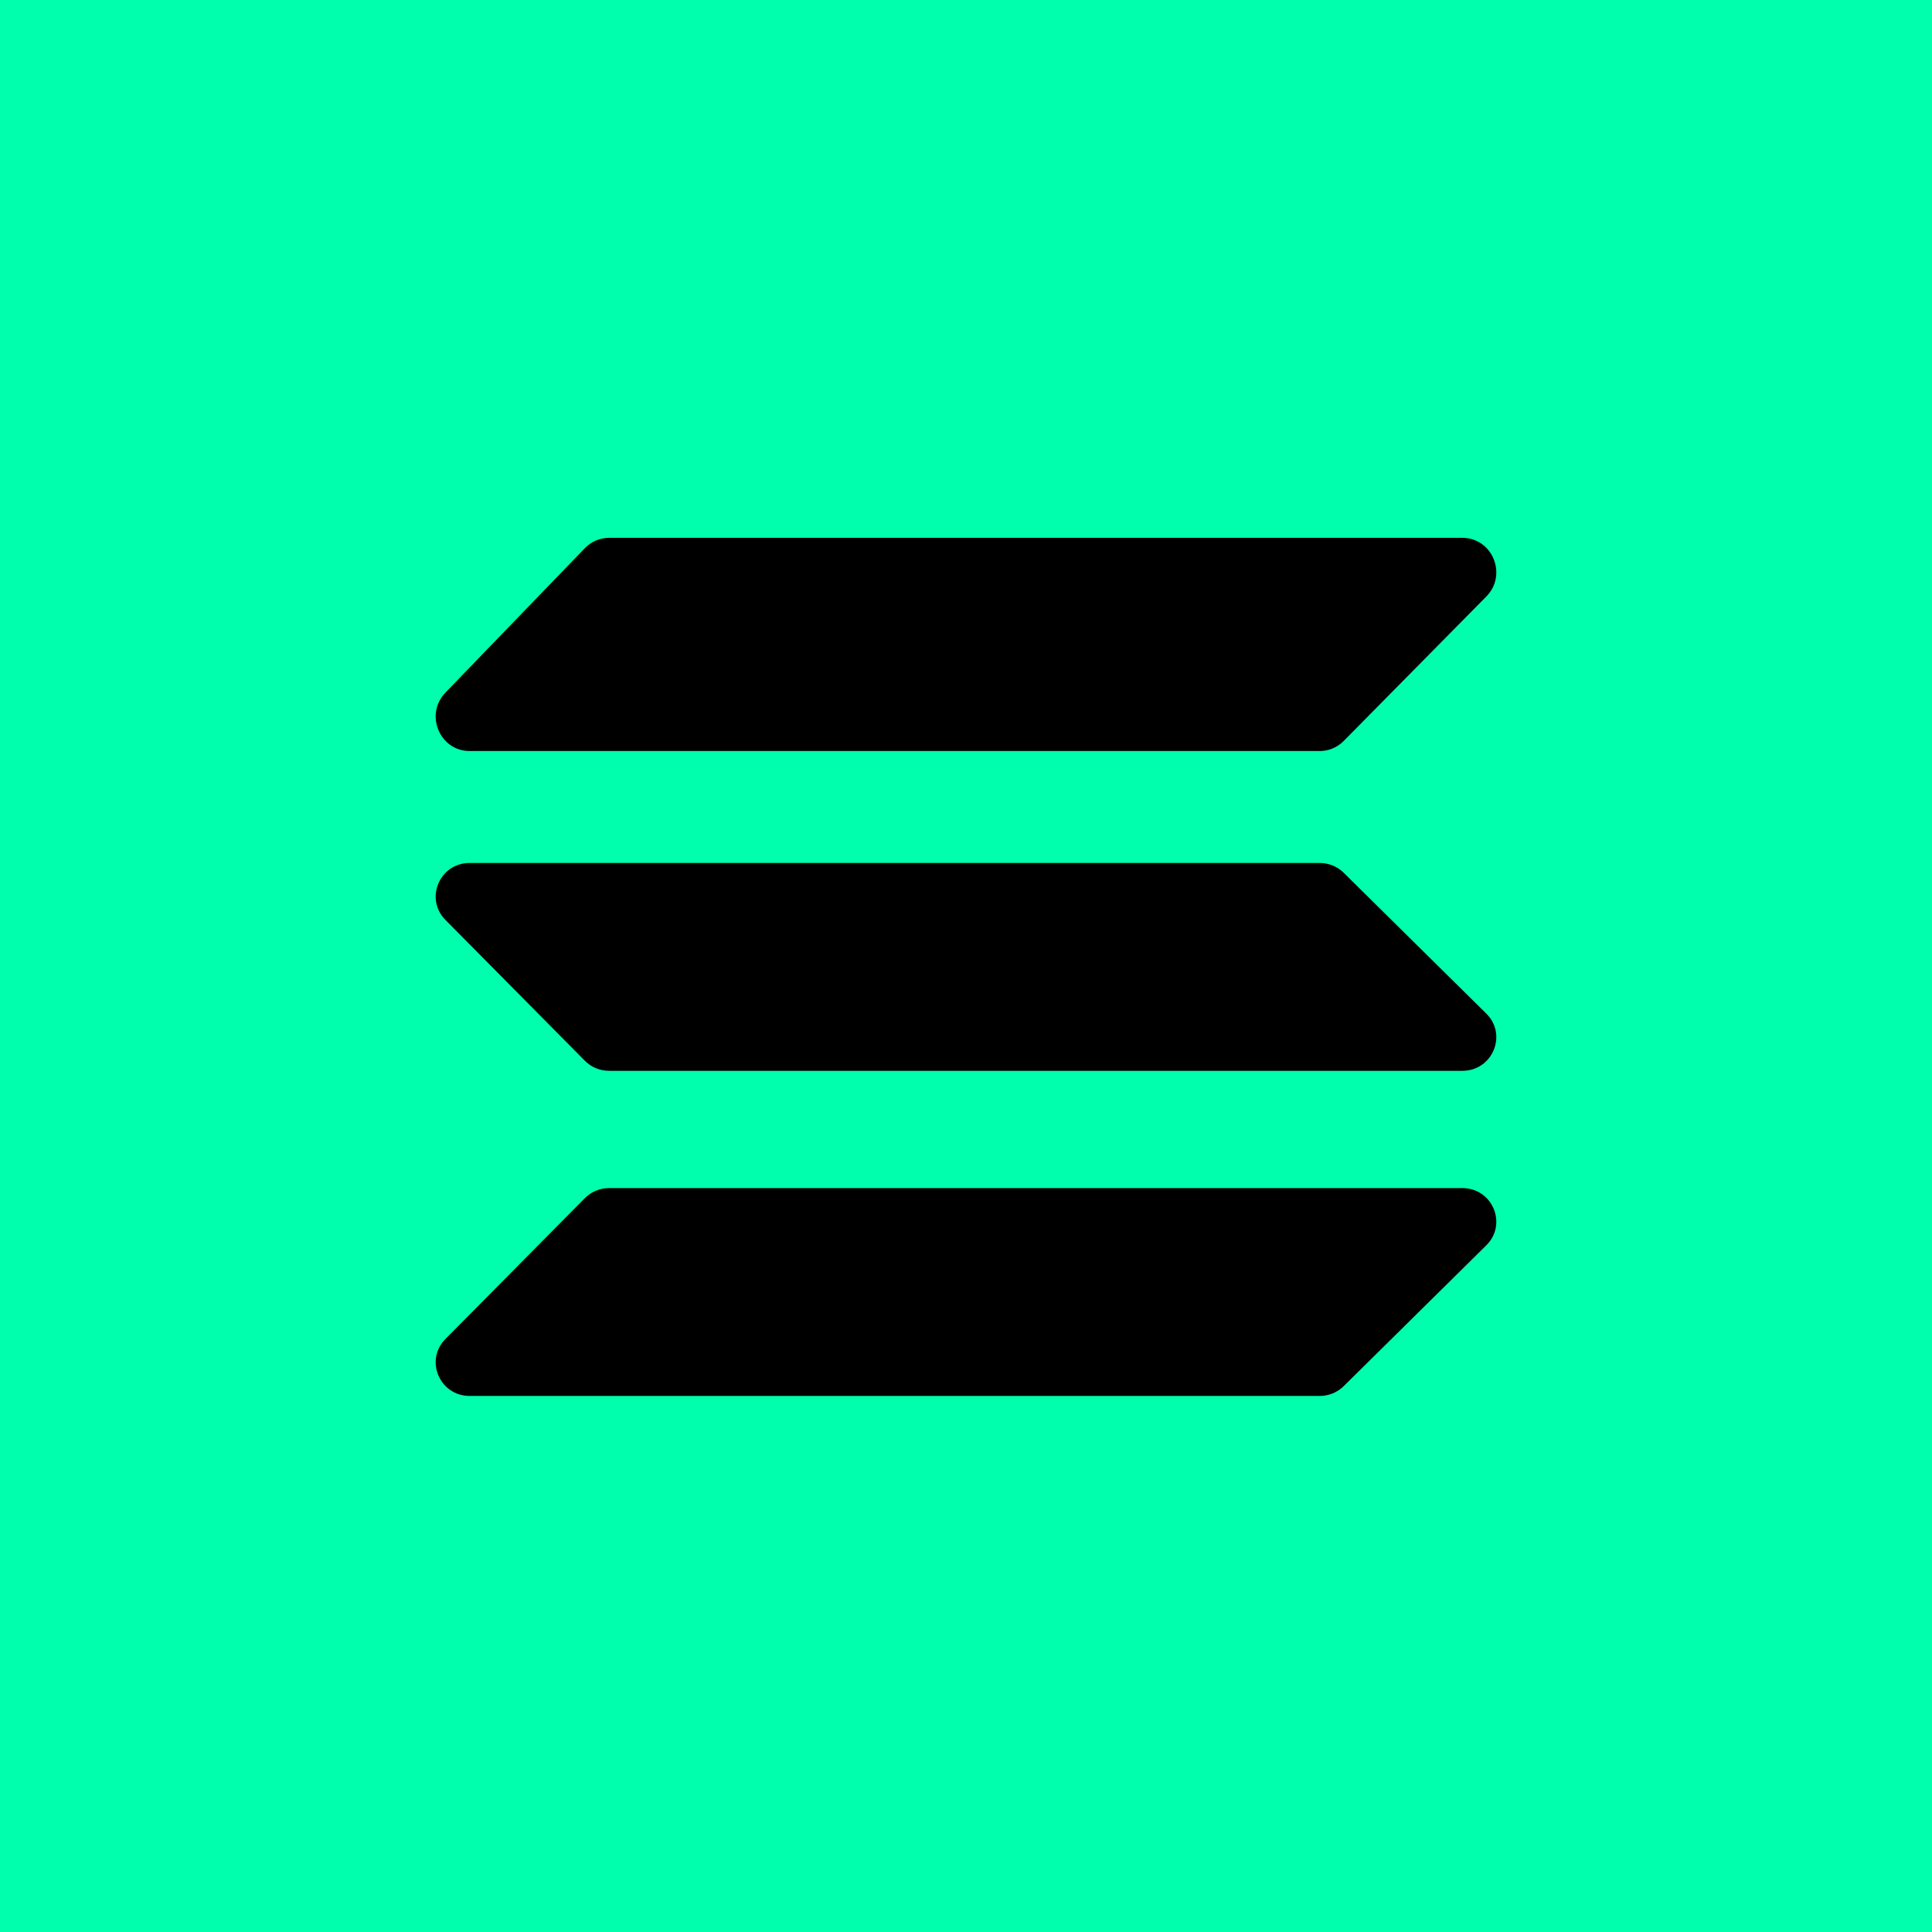
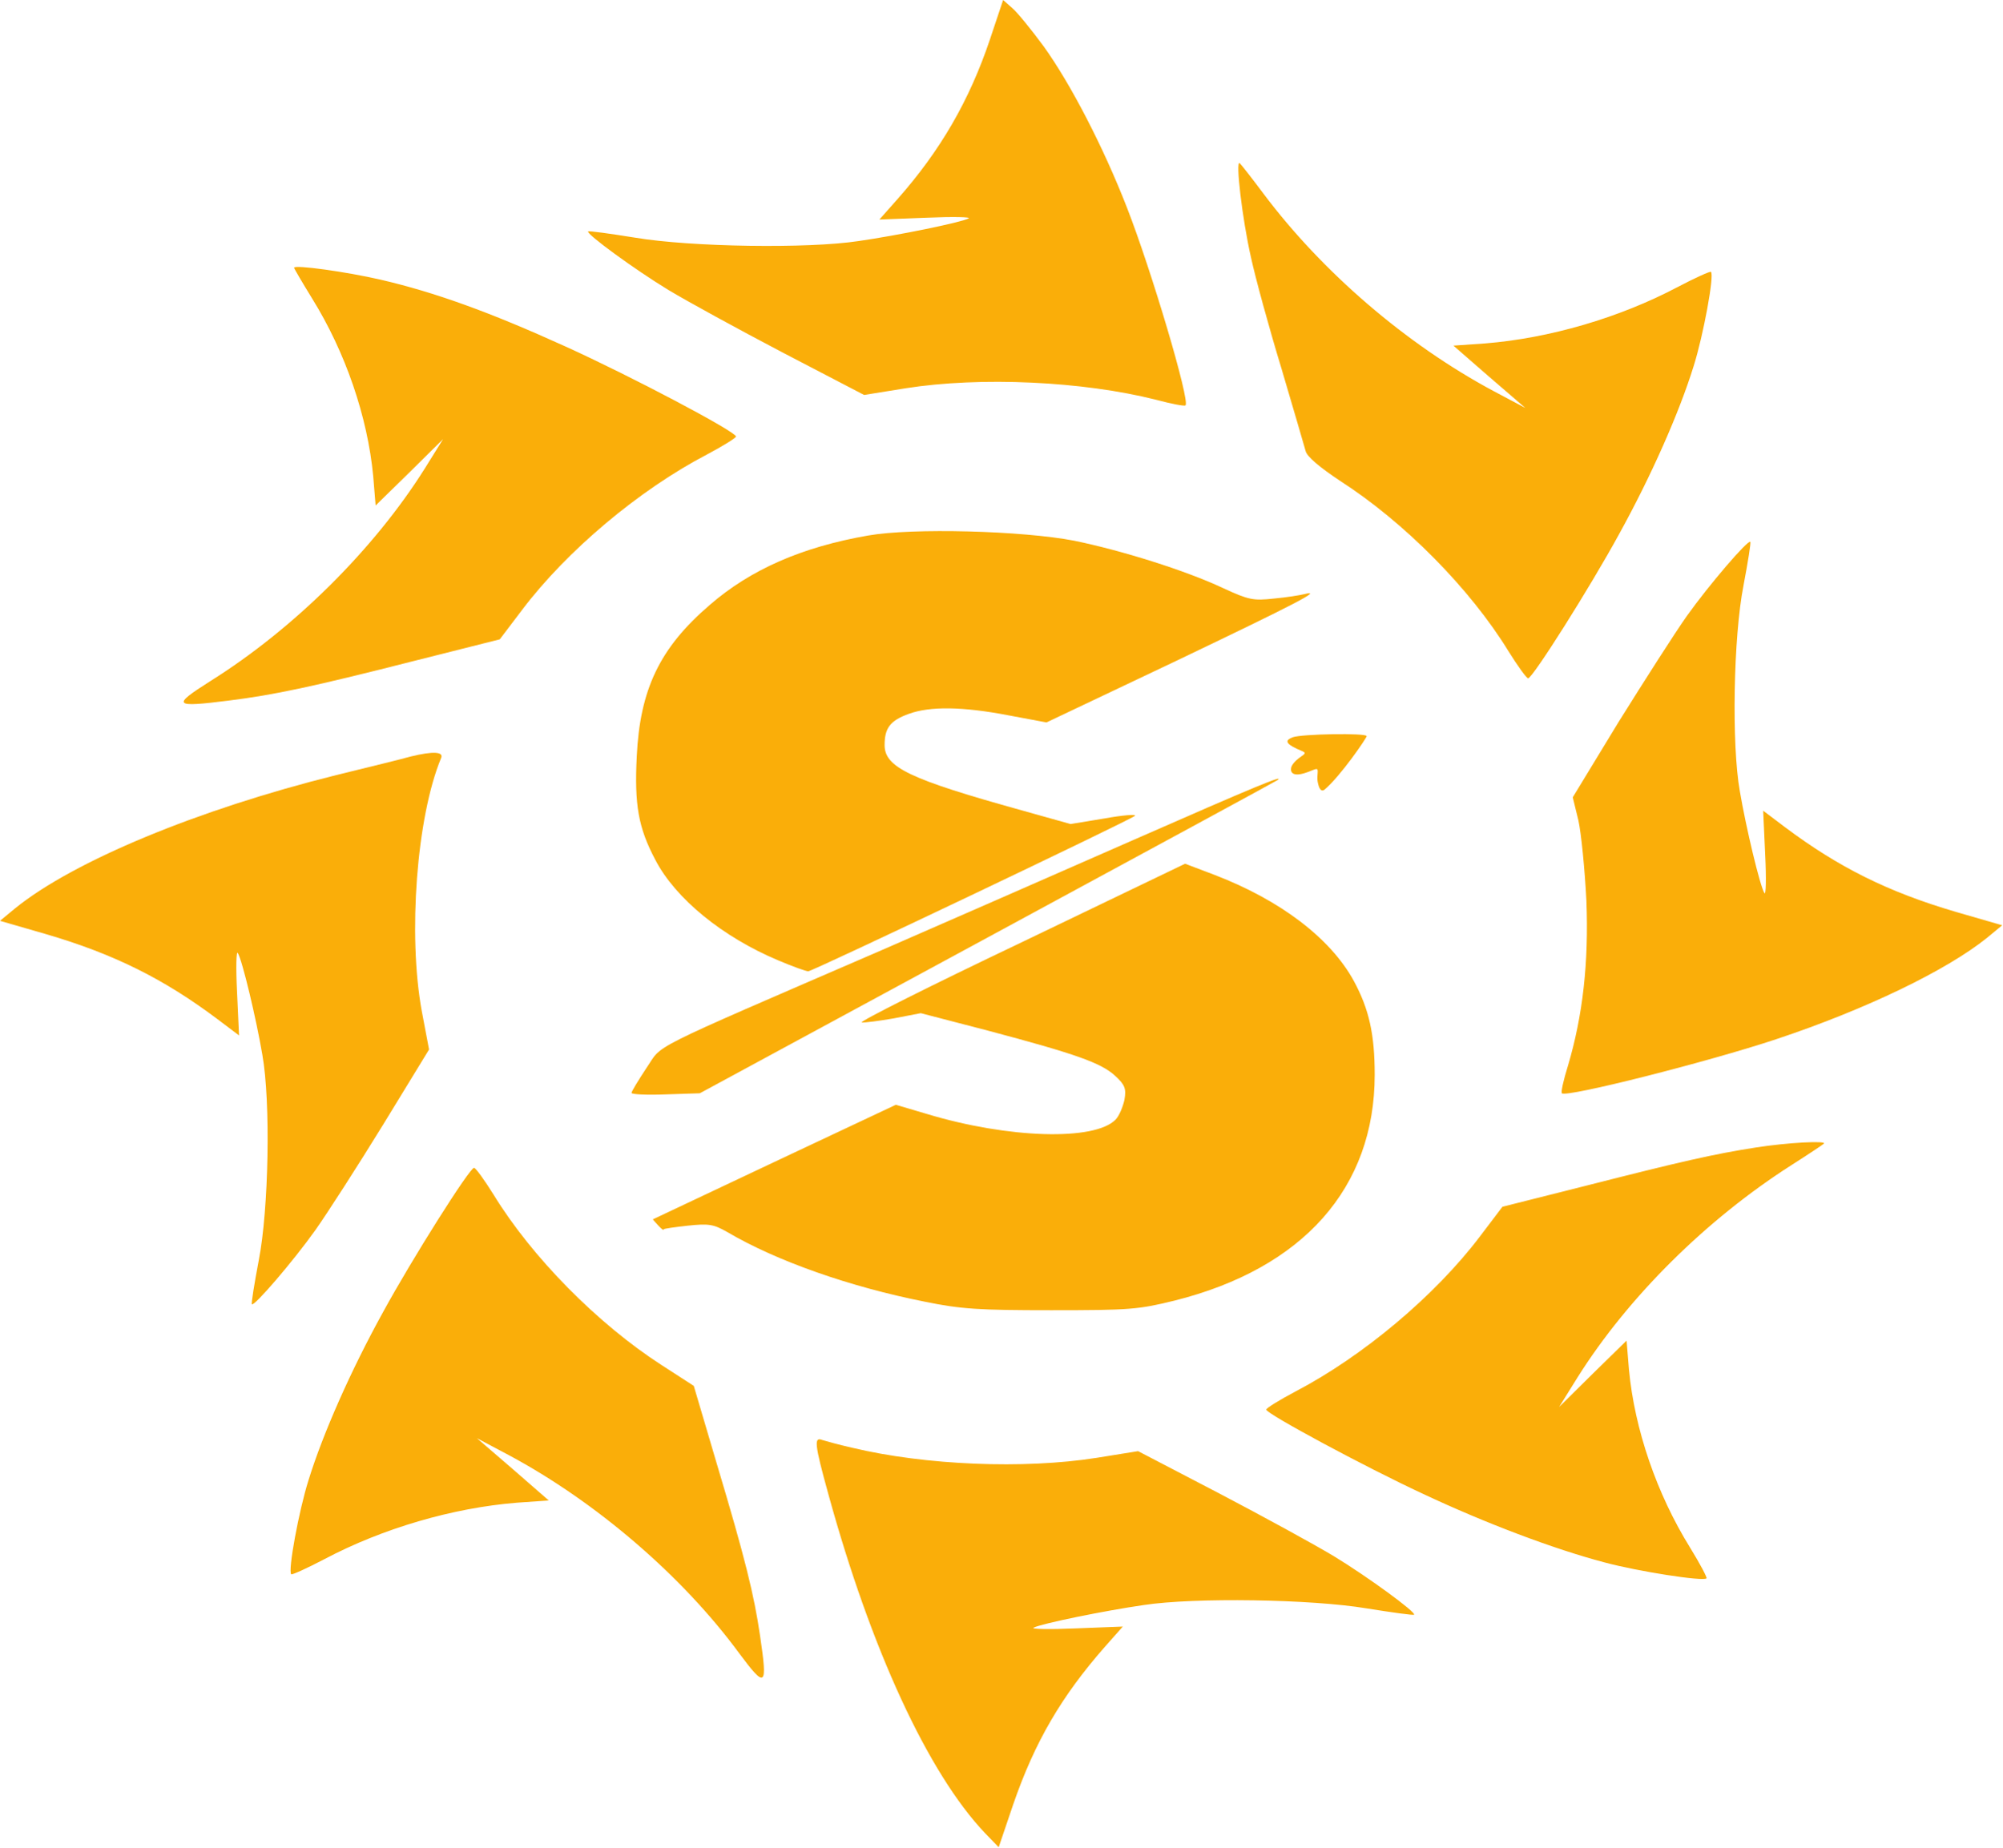
- <svg xmlns="http://www.w3.org/2000/svg" width="643" height="643" viewBox="0 0 643 643" fill="none">
-   <rect width="643" height="643" fill="#00FFAD" />
-   <path d="M447.21 246.604C445.092 248.75 442.22 249.955 439.225 249.955H156.315C146.316 249.955 141.25 237.761 148.241 230.519L194.646 182.442C196.771 180.241 199.681 179 202.72 179H486.685C496.745 179 501.784 191.321 494.67 198.527L447.21 246.604Z" fill="black" />
-   <path d="M447.21 461.326C445.092 463.418 442.22 464.593 439.225 464.593H156.315C146.316 464.593 141.25 452.704 148.241 445.643L194.646 398.768C196.771 396.622 199.681 395.412 202.72 395.412H486.685C496.745 395.412 501.784 407.425 494.67 414.451L447.21 461.326Z" fill="black" />
-   <path d="M447.21 290.473C445.092 288.381 442.22 287.206 439.225 287.206L156.315 287.206C146.316 287.206 141.25 299.095 148.241 306.156L194.646 353.031C196.771 355.177 199.681 356.387 202.72 356.387L486.685 356.387C496.745 356.387 501.784 344.374 494.67 337.348L447.21 290.473Z" fill="black" />
+ <svg xmlns="http://www.w3.org/2000/svg" viewBox="-155.702 -51.984 264.798 244.36">
+   <path d="M -17.671 -45.852 C -14.111 -40.897 -9.808 -32.606 -6.673 -24.561 C -3.432 -16.27 1.721 1.097 1.084 1.636 C 0.978 1.784 -0.776 1.44 -2.795 0.901 C -12.464 -1.552 -26.012 -2.19 -35.948 -0.62 L -41.42 0.263 L -52.152 -5.33 C -58.049 -8.421 -64.85 -12.149 -67.294 -13.621 C -71.81 -16.368 -78.239 -21.078 -77.92 -21.372 C -77.814 -21.47 -74.998 -21.078 -71.651 -20.538 C -64.319 -19.312 -48.911 -19.066 -42.164 -20.096 C -37.063 -20.832 -28.616 -22.549 -27.606 -23.089 C -27.181 -23.285 -29.678 -23.334 -33.132 -23.187 L -39.401 -22.942 L -37.01 -25.64 C -31.325 -32.067 -27.5 -38.69 -24.79 -46.735 L -23.037 -51.984 L -21.815 -50.905 C -21.124 -50.316 -19.265 -48.011 -17.671 -45.852 Z M 11.391 -26.376 C 19.148 -16.025 30.252 -6.458 41.781 -0.277 L 46.032 1.98 L 41.25 -2.141 L 36.521 -6.262 L 40.719 -6.556 C 49.219 -7.243 58.464 -9.941 66.168 -14.013 C 68.505 -15.24 70.471 -16.123 70.577 -16.025 C 71.056 -15.632 69.568 -7.587 68.293 -3.564 C 66.38 2.618 62.661 11.007 58.464 18.611 C 54.585 25.724 46.988 37.743 46.403 37.743 C 46.191 37.743 45.022 36.125 43.8 34.162 C 38.753 25.92 30.04 17.09 21.486 11.595 C 18.829 9.829 17.129 8.407 16.97 7.671 C 16.81 7.082 15.376 2.176 13.782 -3.22 C 12.135 -8.617 10.328 -15.24 9.744 -17.938 C 8.575 -23.089 7.672 -30.889 8.256 -30.399 C 8.469 -30.202 9.85 -28.436 11.391 -26.376 Z M -105.388 -14.994 C -98.215 -13.326 -90.99 -10.726 -80.948 -6.164 C -72.182 -2.19 -58.368 5.12 -58.368 5.757 C -58.368 5.954 -60.121 7.033 -62.247 8.161 C -71.172 12.822 -80.736 20.867 -86.633 28.668 L -89.608 32.592 L -100.713 35.389 C -114.367 38.872 -119.52 39.951 -125.418 40.687 C -132.803 41.619 -133.015 41.374 -127.915 38.136 C -116.864 31.219 -106.238 20.671 -99.544 10.025 L -97.1 6.101 L -101.563 10.516 L -106.026 14.882 L -106.344 11.007 C -107.088 3.157 -110.01 -5.379 -114.42 -12.492 C -115.748 -14.651 -116.811 -16.466 -116.811 -16.564 C -116.811 -17.006 -109.851 -16.025 -105.388 -14.994 Z M -69.366 109.32 C -69.366 109.32 -67.932 111.037 -67.932 110.644 C -67.932 110.546 -66.497 110.35 -64.744 110.154 C -61.981 109.859 -61.343 109.957 -59.537 110.988 C -52.949 114.863 -43.279 118.248 -33.397 120.211 C -28.616 121.192 -26.225 121.339 -16.661 121.339 C -6.248 121.339 -5.132 121.241 -0.351 120.064 C 16.651 115.795 26.108 105.15 26.108 90.187 C 26.108 84.84 25.364 81.504 23.345 77.775 C 20.264 72.133 13.622 67.08 4.909 63.744 L 1.031 62.273 L -20.699 72.722 C -32.653 78.413 -42.111 83.172 -41.739 83.27 C -41.367 83.319 -39.454 83.073 -37.488 82.73 L -33.929 82.043 L -25.056 84.349 C -13.421 87.44 -10.073 88.617 -8.214 90.334 C -6.939 91.512 -6.726 92.002 -6.992 93.523 C -7.204 94.455 -7.683 95.632 -8.161 96.123 C -10.923 98.968 -22.346 98.625 -33.079 95.387 L -37.223 94.161 L -53.268 101.716 L -69.366 109.32 Z M 74.881 25.479 C 73.553 32.249 73.287 46.476 74.403 52.706 C 75.2 57.416 77.059 65.216 77.644 66.148 C 77.856 66.541 77.909 64.235 77.75 61.046 L 77.484 55.257 L 80.406 57.465 C 87.42 62.714 93.954 66.001 102.987 68.65 L 109.096 70.416 L 107.078 72.084 C 101.711 76.402 91.032 81.553 79.238 85.477 C 70.259 88.47 51.451 93.229 50.866 92.64 C 50.707 92.542 51.079 90.874 51.663 89.01 C 53.629 82.387 54.426 75.371 54.107 67.179 C 53.895 63.009 53.417 58.201 53.045 56.533 L 52.301 53.491 L 58.358 43.532 C 61.758 38.087 65.796 31.758 67.39 29.502 C 70.365 25.332 75.465 19.396 75.784 19.69 C 75.89 19.788 75.465 22.388 74.881 25.479 Z M -97.365 48.291 C -100.606 56.091 -101.775 71.692 -99.916 81.798 L -98.959 86.851 L -105.016 96.761 C -108.363 102.206 -112.401 108.486 -113.995 110.742 C -116.97 114.912 -122.071 120.848 -122.389 120.554 C -122.496 120.456 -122.071 117.856 -121.486 114.765 C -120.158 107.995 -119.892 93.768 -121.008 87.538 C -121.805 82.828 -123.665 75.028 -124.249 74.096 C -124.461 73.703 -124.515 76.009 -124.355 79.198 L -124.09 84.987 L -127.012 82.779 C -134.025 77.53 -140.56 74.243 -149.592 71.594 L -155.702 69.828 L -153.683 68.16 C -145.979 61.929 -129.562 55.11 -111.232 50.548 C -106.822 49.468 -102.413 48.389 -101.403 48.095 C -98.428 47.359 -96.993 47.457 -97.365 48.291 Z M 85.507 99.312 C 85.347 99.459 83.435 100.734 81.203 102.157 C 69.993 109.32 59.633 119.573 52.938 130.219 L 50.494 134.143 L 54.957 129.728 L 59.42 125.362 L 59.739 129.237 C 60.483 137.087 63.405 145.623 67.815 152.736 C 69.143 154.895 70.099 156.71 69.993 156.808 C 69.568 157.25 60.855 155.876 56.498 154.699 C 49.804 152.933 40.719 149.499 32.483 145.623 C 24.78 142.042 11.763 135.026 11.763 134.487 C 11.763 134.29 13.516 133.211 15.641 132.083 C 24.567 127.422 34.131 119.377 40.028 111.576 L 43.003 107.652 L 54.107 104.855 C 66.646 101.667 70.896 100.685 76.581 99.802 C 80.672 99.165 85.985 98.87 85.507 99.312 Z M -90.405 106.082 C -85.358 114.324 -76.645 123.154 -68.197 128.6 L -63.947 131.347 L -60.918 141.6 C -57.146 154.208 -55.977 158.967 -55.18 164.412 C -54.171 171.231 -54.437 171.428 -57.943 166.718 C -65.434 156.514 -76.857 146.702 -88.386 140.521 L -92.637 138.264 L -87.855 142.385 L -83.127 146.506 L -87.324 146.8 C -95.825 147.487 -105.069 150.185 -112.773 154.257 C -115.111 155.484 -117.076 156.367 -117.183 156.269 C -117.661 155.876 -116.173 147.831 -114.898 143.808 C -112.985 137.626 -109.266 129.237 -105.069 121.633 C -101.191 114.52 -93.593 102.501 -93.009 102.501 C -92.796 102.501 -91.627 104.12 -90.405 106.082 Z M -42.961 139.54 C -33.344 141.845 -20.274 142.385 -10.658 140.864 L -5.185 139.981 L 5.547 145.574 C 11.444 148.665 18.245 152.393 20.689 153.865 C 25.205 156.612 31.633 161.322 31.315 161.616 C 31.208 161.714 28.393 161.322 25.045 160.782 C 17.713 159.556 2.306 159.31 -4.442 160.34 C -9.542 161.076 -17.99 162.793 -18.999 163.333 C -19.424 163.529 -16.927 163.578 -13.474 163.431 L -7.204 163.186 L -9.595 165.884 C -15.28 172.36 -18.84 178.394 -21.709 186.734 L -23.621 192.376 L -25.428 190.511 C -32.972 182.564 -40.517 166.178 -46.148 145.672 C -48.008 138.951 -48.061 138.068 -46.945 138.509 C -46.467 138.657 -44.714 139.147 -42.961 139.54 Z" stroke="none" style="fill: rgb(250, 174, 9);" />
+   <path d="M -40.889 18.856 C -49.655 20.377 -56.456 23.369 -61.822 28.03 C -68.463 33.721 -71.066 39.215 -71.491 48.095 C -71.81 54.472 -71.279 57.514 -69.047 61.733 C -66.391 66.884 -60.121 71.986 -52.736 75.077 C -50.877 75.862 -49.124 76.5 -48.805 76.5 C -48.22 76.5 -6.301 56.533 -5.61 55.944 C -5.345 55.699 -7.204 55.846 -9.648 56.288 L -14.111 57.023 L -20.593 55.208 C -35.416 51.087 -38.71 49.517 -38.71 46.574 C -38.71 44.317 -37.966 43.336 -35.522 42.453 C -32.707 41.423 -28.403 41.472 -22.293 42.649 L -17.299 43.581 L -0.244 35.487 C 15.854 27.785 19.36 25.969 16.81 26.607 C 16.226 26.754 14.419 27.049 12.772 27.196 C 10.063 27.49 9.478 27.392 6.078 25.822 C 1.084 23.467 -7.417 20.818 -13.633 19.543 C -20.487 18.218 -35.044 17.826 -40.889 18.856 Z" stroke="none" style="fill: rgb(250, 174, 9);" />
+   <path d="M 15.269 45.544 C 14.366 45.887 14.149 46.294 15.801 47.065 C 16.771 47.517 17.22 47.515 16.479 48.019 C 15.985 48.356 15.444 48.778 15.145 49.334 C 14.932 49.732 14.785 51.043 17.187 50.174 C 18.368 49.748 18.633 49.45 18.564 50.253 C 18.491 51.102 18.533 51.271 18.609 51.636 C 18.706 52.099 18.937 52.848 19.462 52.483 C 21.584 50.701 25.045 45.642 25.045 45.397 C 25.045 44.955 16.491 45.102 15.269 45.544 Z" stroke="none" style="fill: rgb(250, 174, 9);" />
+   <path d="M -6.036 59.231 C -16.29 63.744 -31.113 70.22 -38.976 73.654 C -71.066 87.538 -67.932 86.017 -70.216 89.304 C -71.279 90.923 -72.182 92.395 -72.182 92.591 C -72.182 92.787 -70.163 92.885 -67.666 92.787 L -63.15 92.64 L -25.003 71.986 C -4.07 60.654 13.197 51.284 13.304 51.185 C 14.101 50.499 10.488 51.97 -6.036 59.231 Z" stroke="none" style="fill: rgb(250, 174, 9);" />
</svg>
